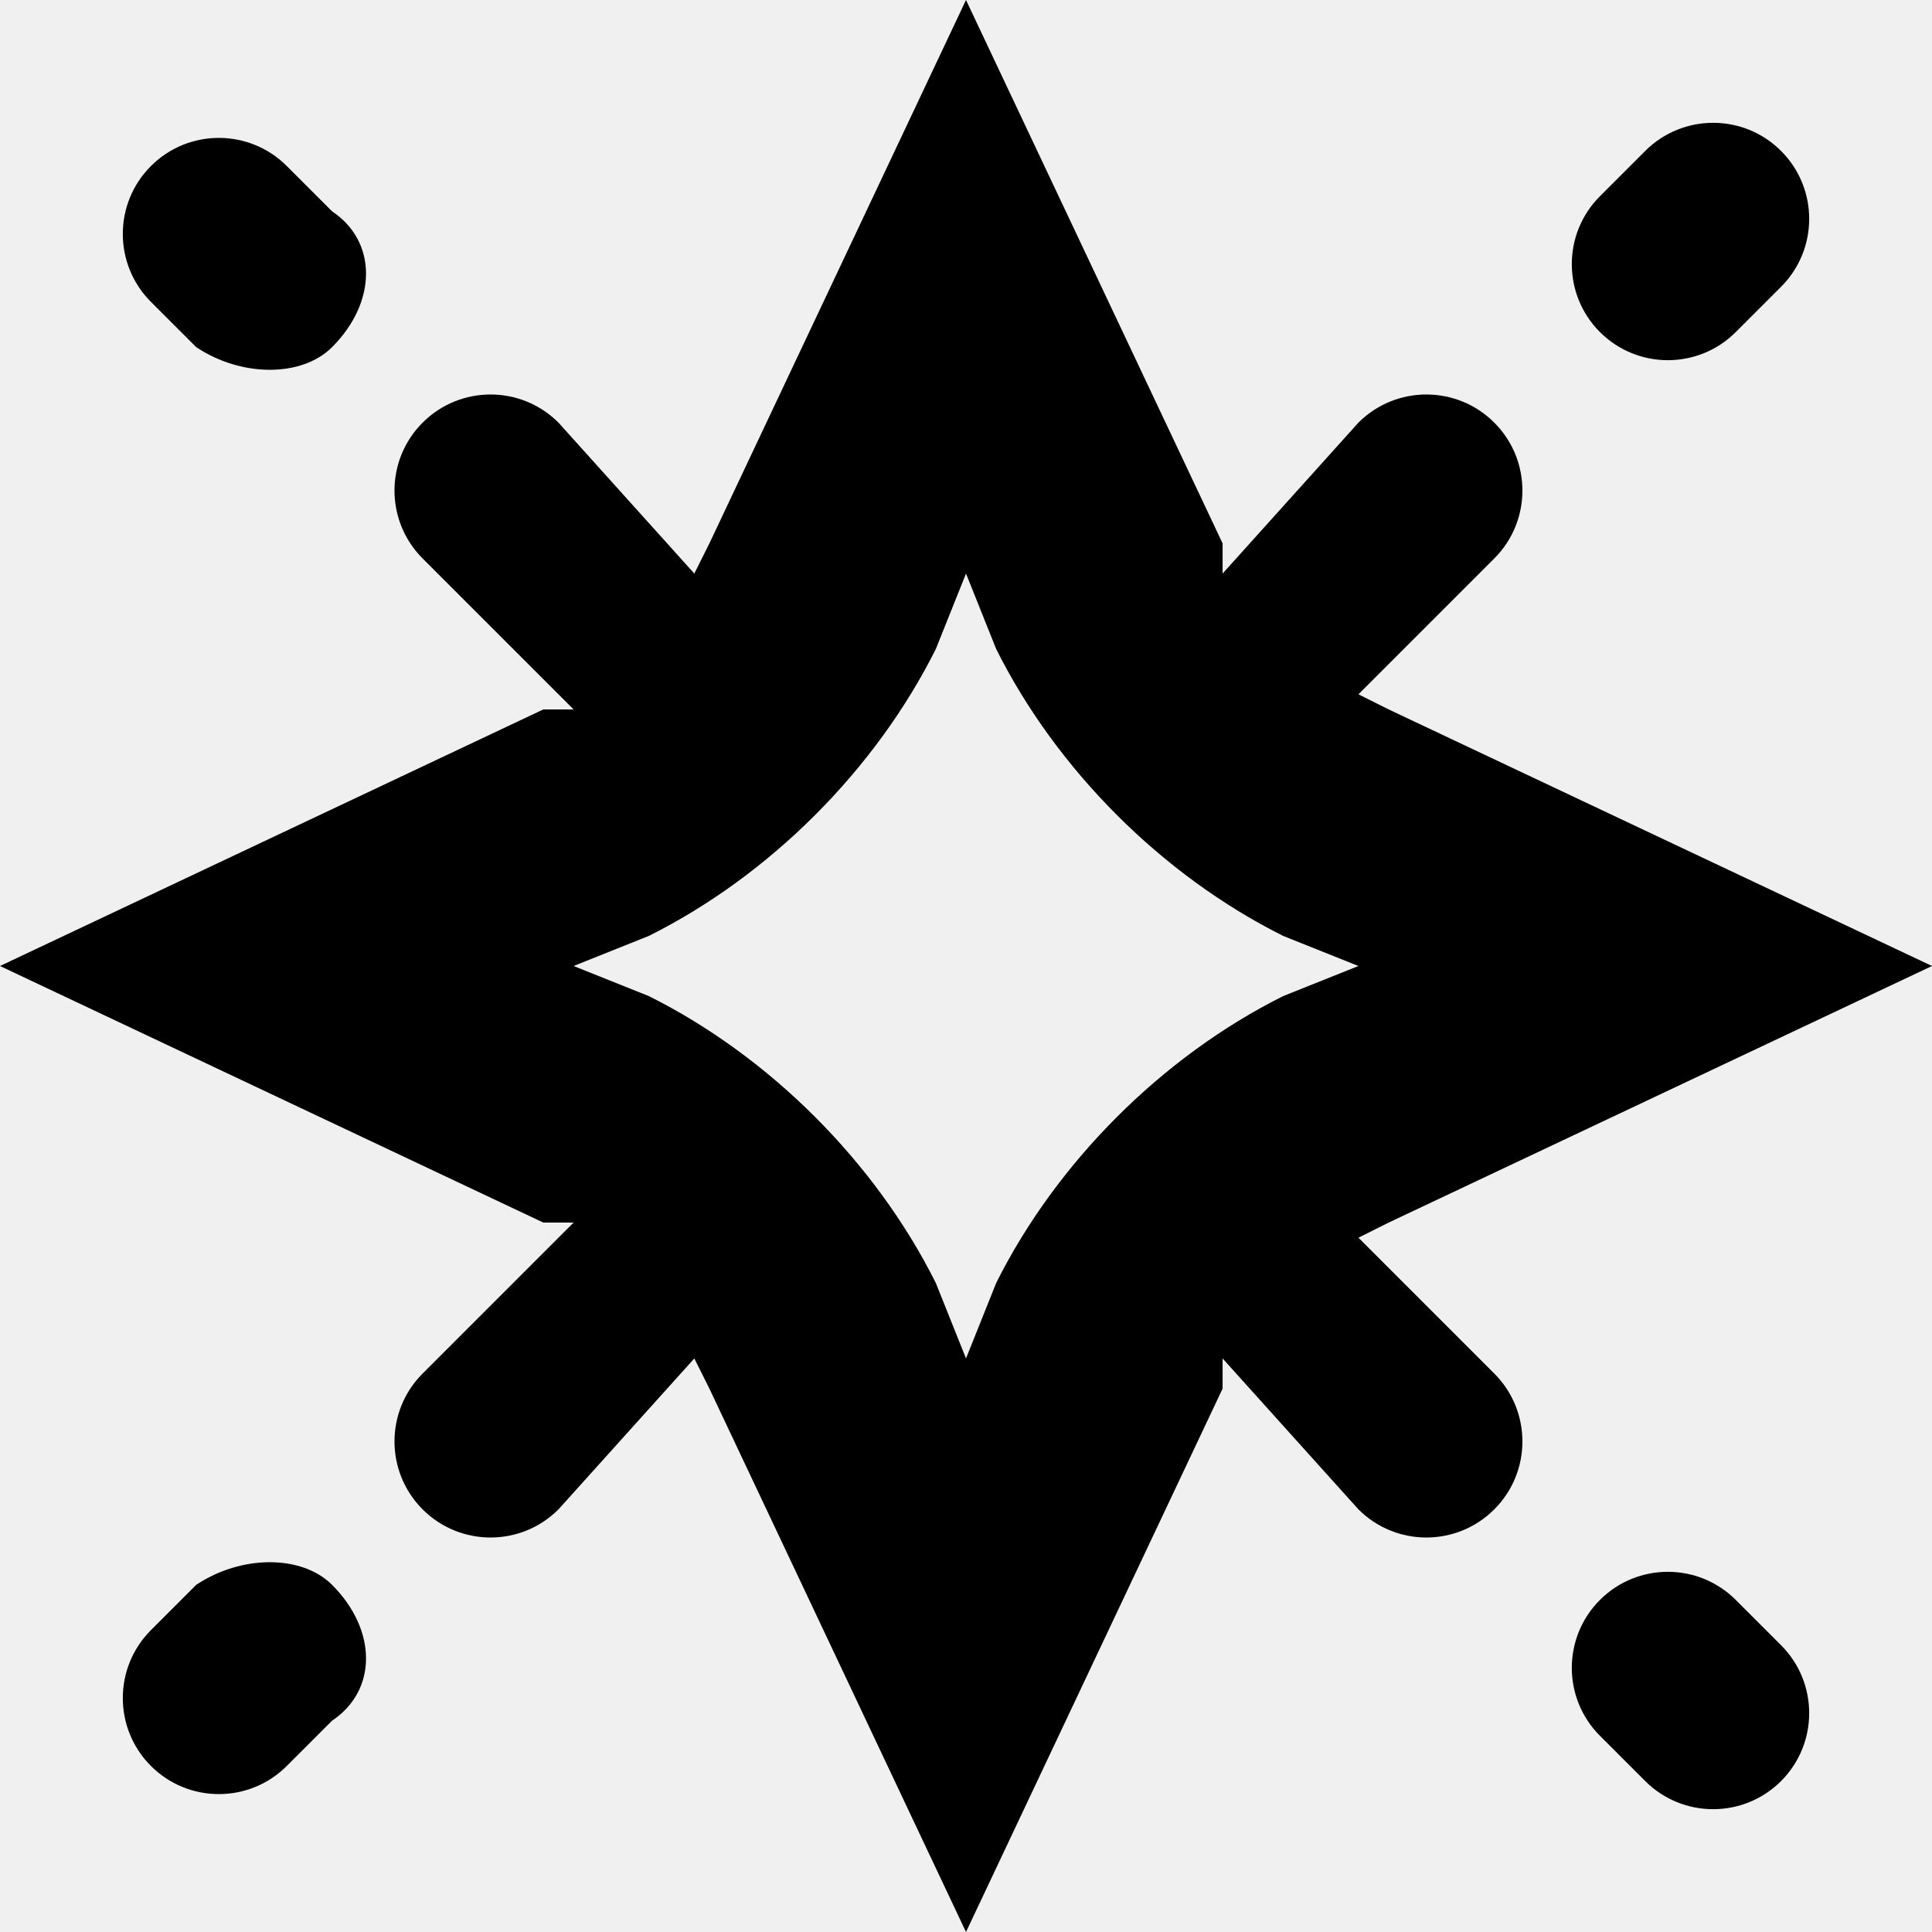
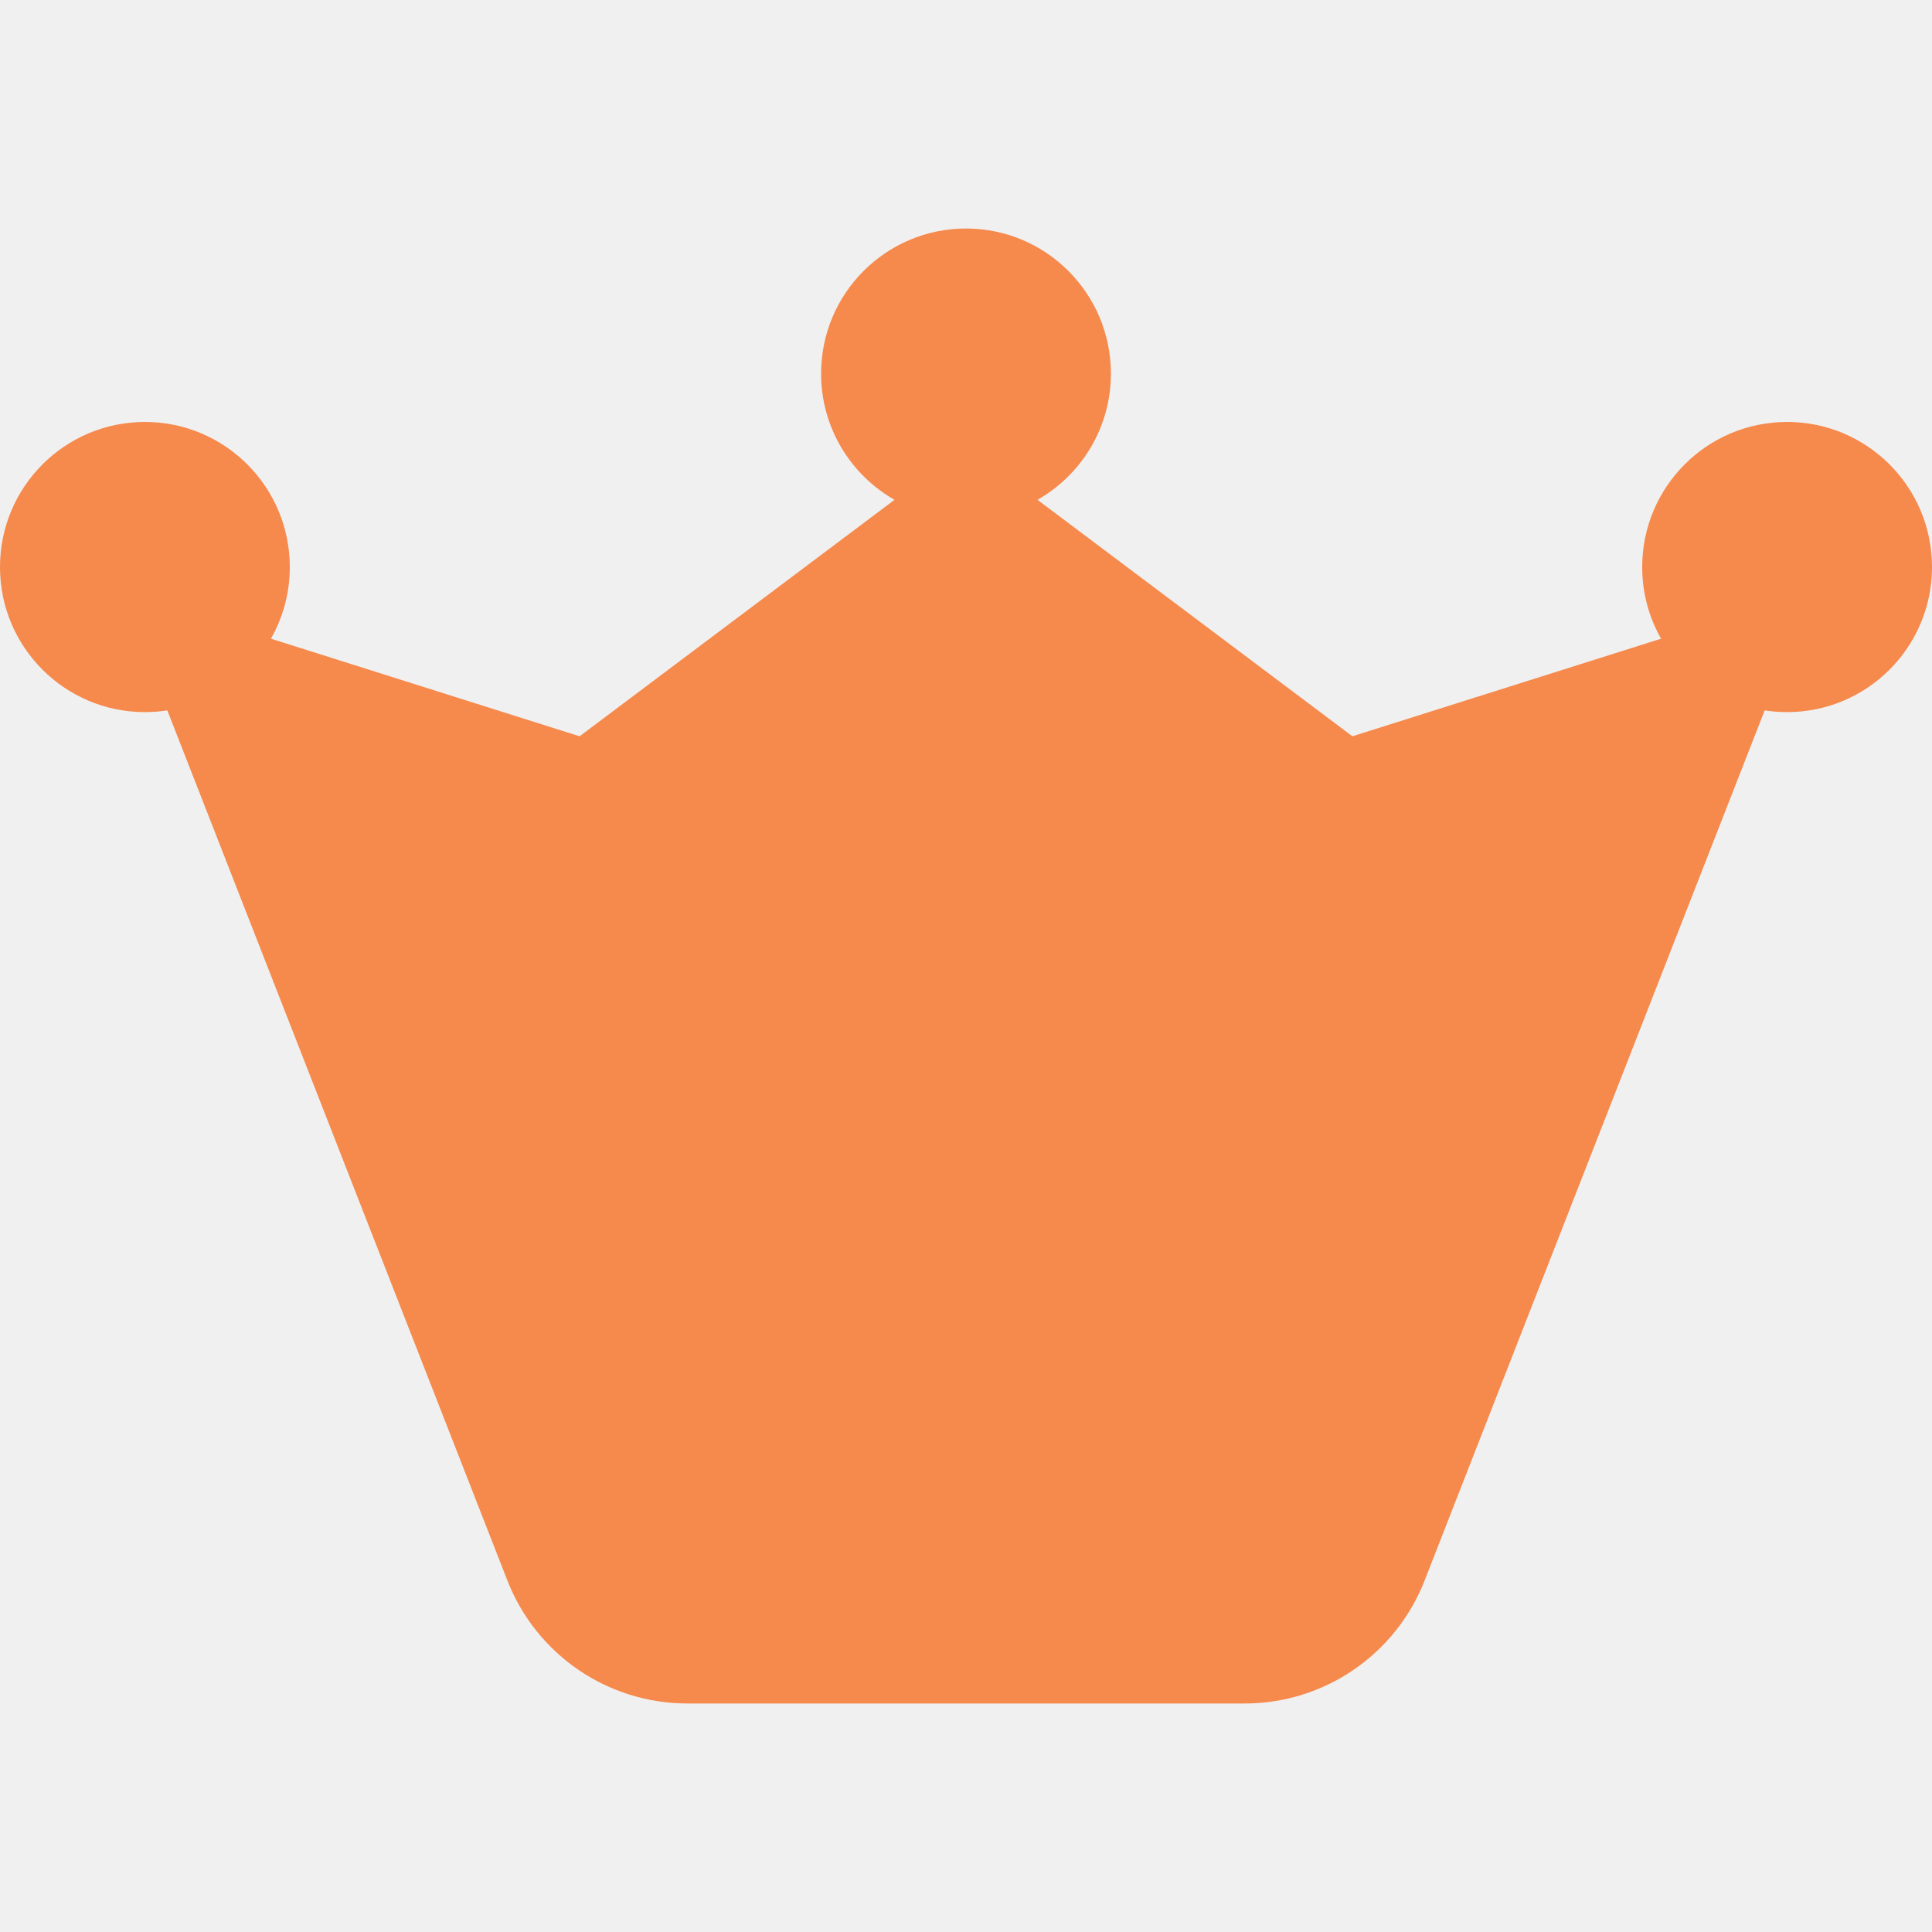
- <svg xmlns="http://www.w3.org/2000/svg" viewBox="0 0 128 128">
-   <path fill-rule="evenodd" d="M81 36 64 0 47 36l-1 2-9-10a6 6 0 0 0-9 9l10 10h-2L0 64l36 17h2L28 91a6 6 0 1 0 9 9l9-10 1 2 17 36 17-36v-2l9 10a6 6 0 1 0 9-9l-9-9 2-1 36-17-36-17-2-1 9-9a6 6 0 1 0-9-9l-9 10v-2Zm-17 2-2 5c-4 8-11 15-19 19l-5 2 5 2c8 4 15 11 19 19l2 5 2-5c4-8 11-15 19-19l5-2-5-2c-8-4-15-11-19-19l-2-5Z" clip-rule="evenodd" />
-   <path d="M118 19a6 6 0 0 0-9-9l-3 3a6 6 0 1 0 9 9l3-3Zm-96 4c-2 2-6 2-9 0l-3-3a6 6 0 1 1 9-9l3 3c3 2 3 6 0 9Zm0 82c-2-2-6-2-9 0l-3 3a6 6 0 1 0 9 9l3-3c3-2 3-6 0-9Zm96 4a6 6 0 0 1-9 9l-3-3a6 6 0 1 1 9-9l3 3Z" />
-   <style>path{fill:#000}@media (prefers-color-scheme:dark){path{fill:#fff}}</style>
+ <svg xmlns="http://www.w3.org/2000/svg" width="186" height="186" viewBox="0 0 186 186">
+   <g fill="none" fill-rule="evenodd">
+     <rect width="186" height="186" fill="#103257" opacity="0" />
+     <path fill="#F6894C" d="M106.95,13.967 C106.95,19.175 104.103,23.718 99.882,26.119 L130.2,48.885 L159.918,39.489 C158.761,37.454 158.1,35.099 158.1,32.59 C158.1,24.876 164.346,18.623 172.05,18.623 C179.754,18.623 186,24.876 186,32.59 C186,40.304 179.754,46.557 172.05,46.557 C171.316,46.557 170.595,46.501 169.891,46.391 L137.151,130.163 C134.361,137.302 127.487,142 119.83,142 L66.17,142 C58.513,142 51.639,137.302 48.849,130.163 L16.109,46.391 C15.405,46.501 14.684,46.557 13.95,46.557 C6.246,46.557 0,40.304 0,32.59 C0,24.876 6.246,18.623 13.95,18.623 C21.654,18.623 27.9,24.876 27.9,32.59 C27.9,35.099 27.239,37.454 26.082,39.489 L55.8,48.885 L86.118,26.119 C81.897,23.718 79.05,19.175 79.05,13.967 C79.05,6.253 85.296,0 93,0 C100.704,0 106.95,6.253 106.95,13.967 Z" transform="translate(0 22)" />
+   </g>
</svg>
